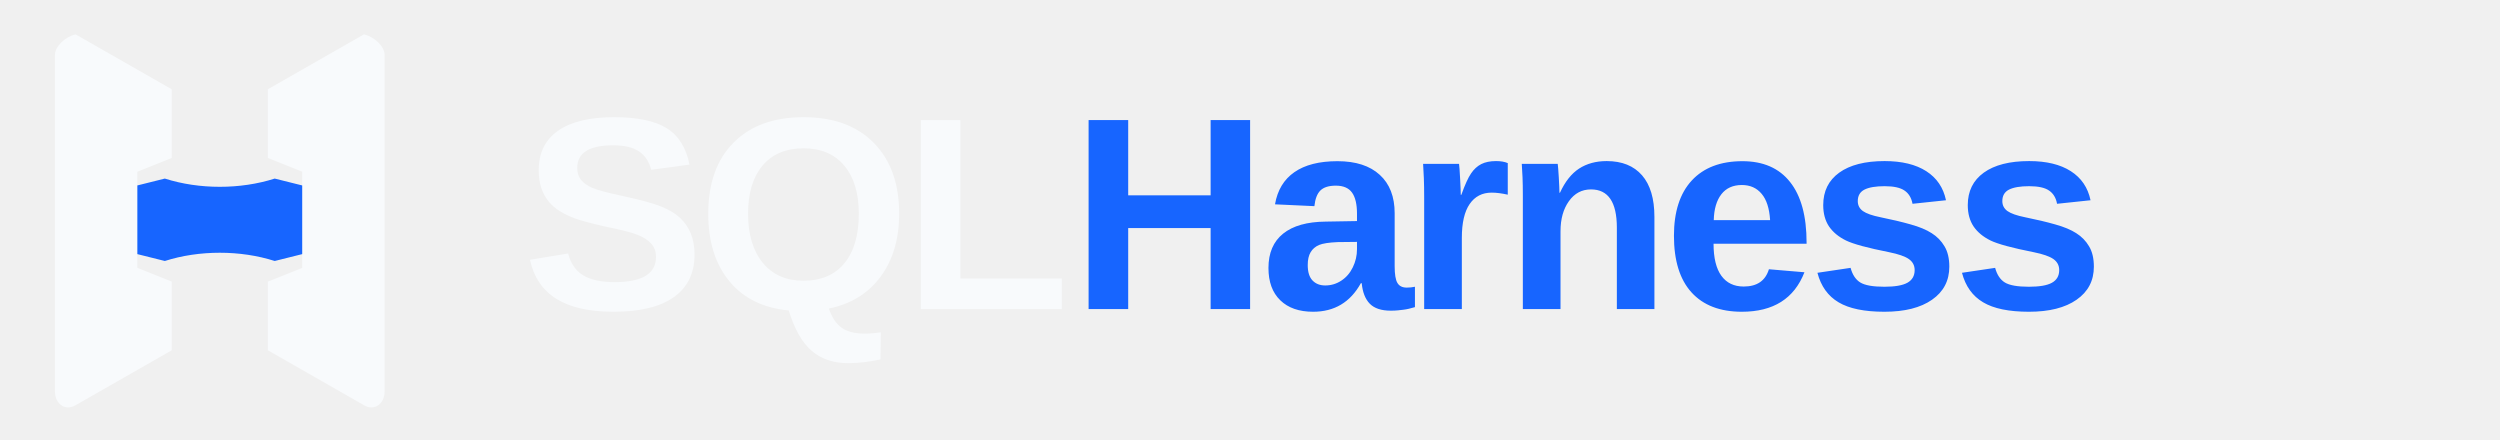
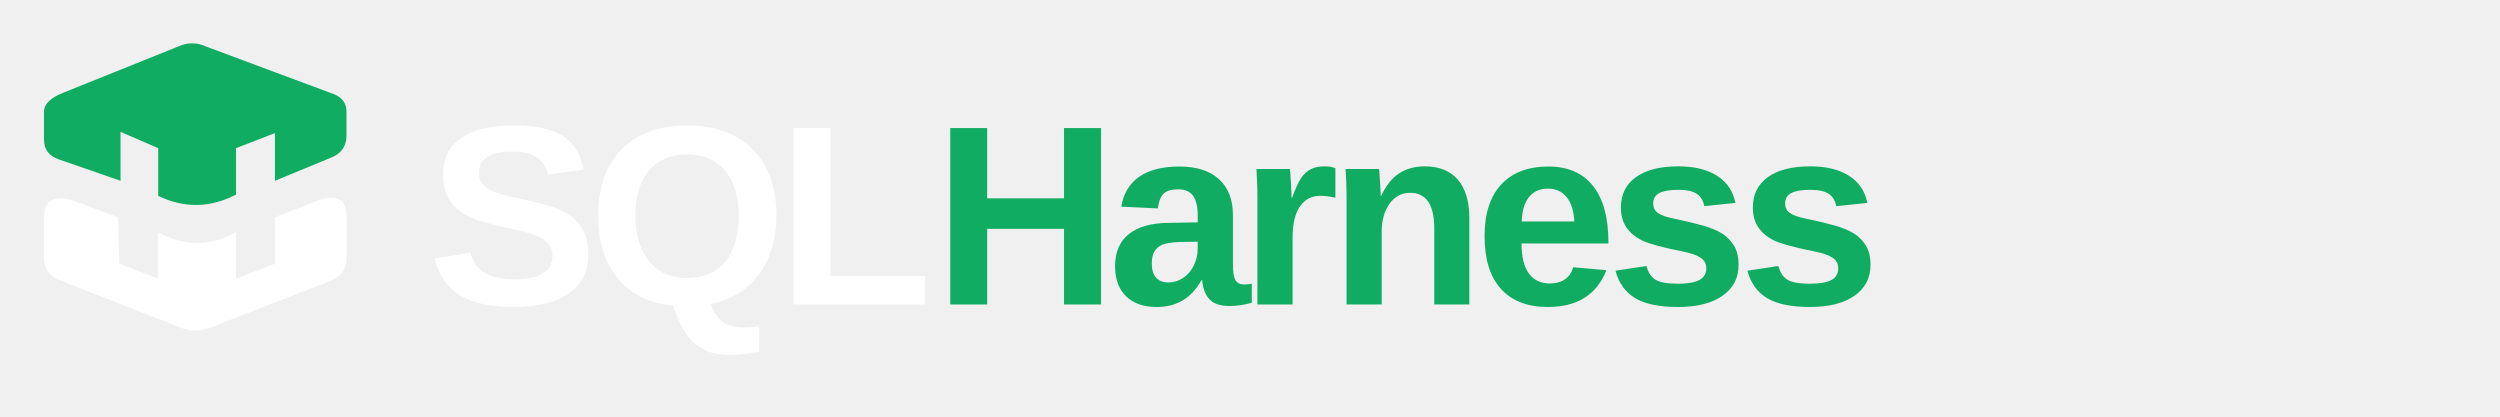
- <svg xmlns="http://www.w3.org/2000/svg" viewBox="0 0 364 64" width="364" height="64" role="img" aria-label="SQLHarness">
-   <g>
-     <path fill="#F8FAFC" d="M11 5 25 13v10l-5 2v14l5 2v10l-14 8c-1.5.9-3-.2-3-2V8c0-1.2 1.4-2.6 3-3Z" />
-     <path fill="#F8FAFC" d="M53 5 39 13v10l5 2v14l-5 2v10l14 8c1.5.9 3-.2 3-2V8c0-1.2-1.4-2.6-3-3Z" />
-     <path fill="#1765FF" d="m20 27 4-1c5 1.6 11 1.6 16 0l4 1v10l-4 1c-5-1.6-11-1.6-16 0l-4-1Z" />
+ <svg xmlns="http://www.w3.org/2000/svg" viewBox="0 0 468 78" role="img" aria-label="SQLHarness">
+   <g transform="translate(-43 -43) scale(.235)">
+     <path fill="#10AC61" d="M218 272 C218 266 223 261 233 257 L325 220 Q336 215 347 220 L449 258 Q459 262 459 272 L459 291 Q459 303 448 308 L402 327 L402 289 L371 301 L371 338 Q340 354 309 339 L309 301 L279 288 L279 327 L230 310 Q218 306 218 294 Z" />
+     <path fill="#FFFFFF" d="M218 355 Q218 341 232 341 Q237 341 242 343 L277 356 L278 393 L309 405 L309 368 Q340 385 371 368 L371 405 L402 393 L402 356 L438 342 Q459 336 459 355 L459 389 Q459 401 448 406 L353 443 Q339 449 327 444 L230 406 Q218 401 218 388 Z" />
  </g>
-   <text x="76" y="45" fill="#F8FAFC" font-family="Arial, Helvetica, sans-serif" font-size="40" font-weight="700" letter-spacing="-1.2">SQL<tspan fill="#1765FF">Harness</tspan>
+   <text x="80" y="57" fill="#FFFFFF" font-family="Arial, Helvetica, sans-serif" font-size="48" font-weight="700" letter-spacing="-2">SQL<tspan fill="#10AC61">Harness</tspan>
  </text>
</svg>
